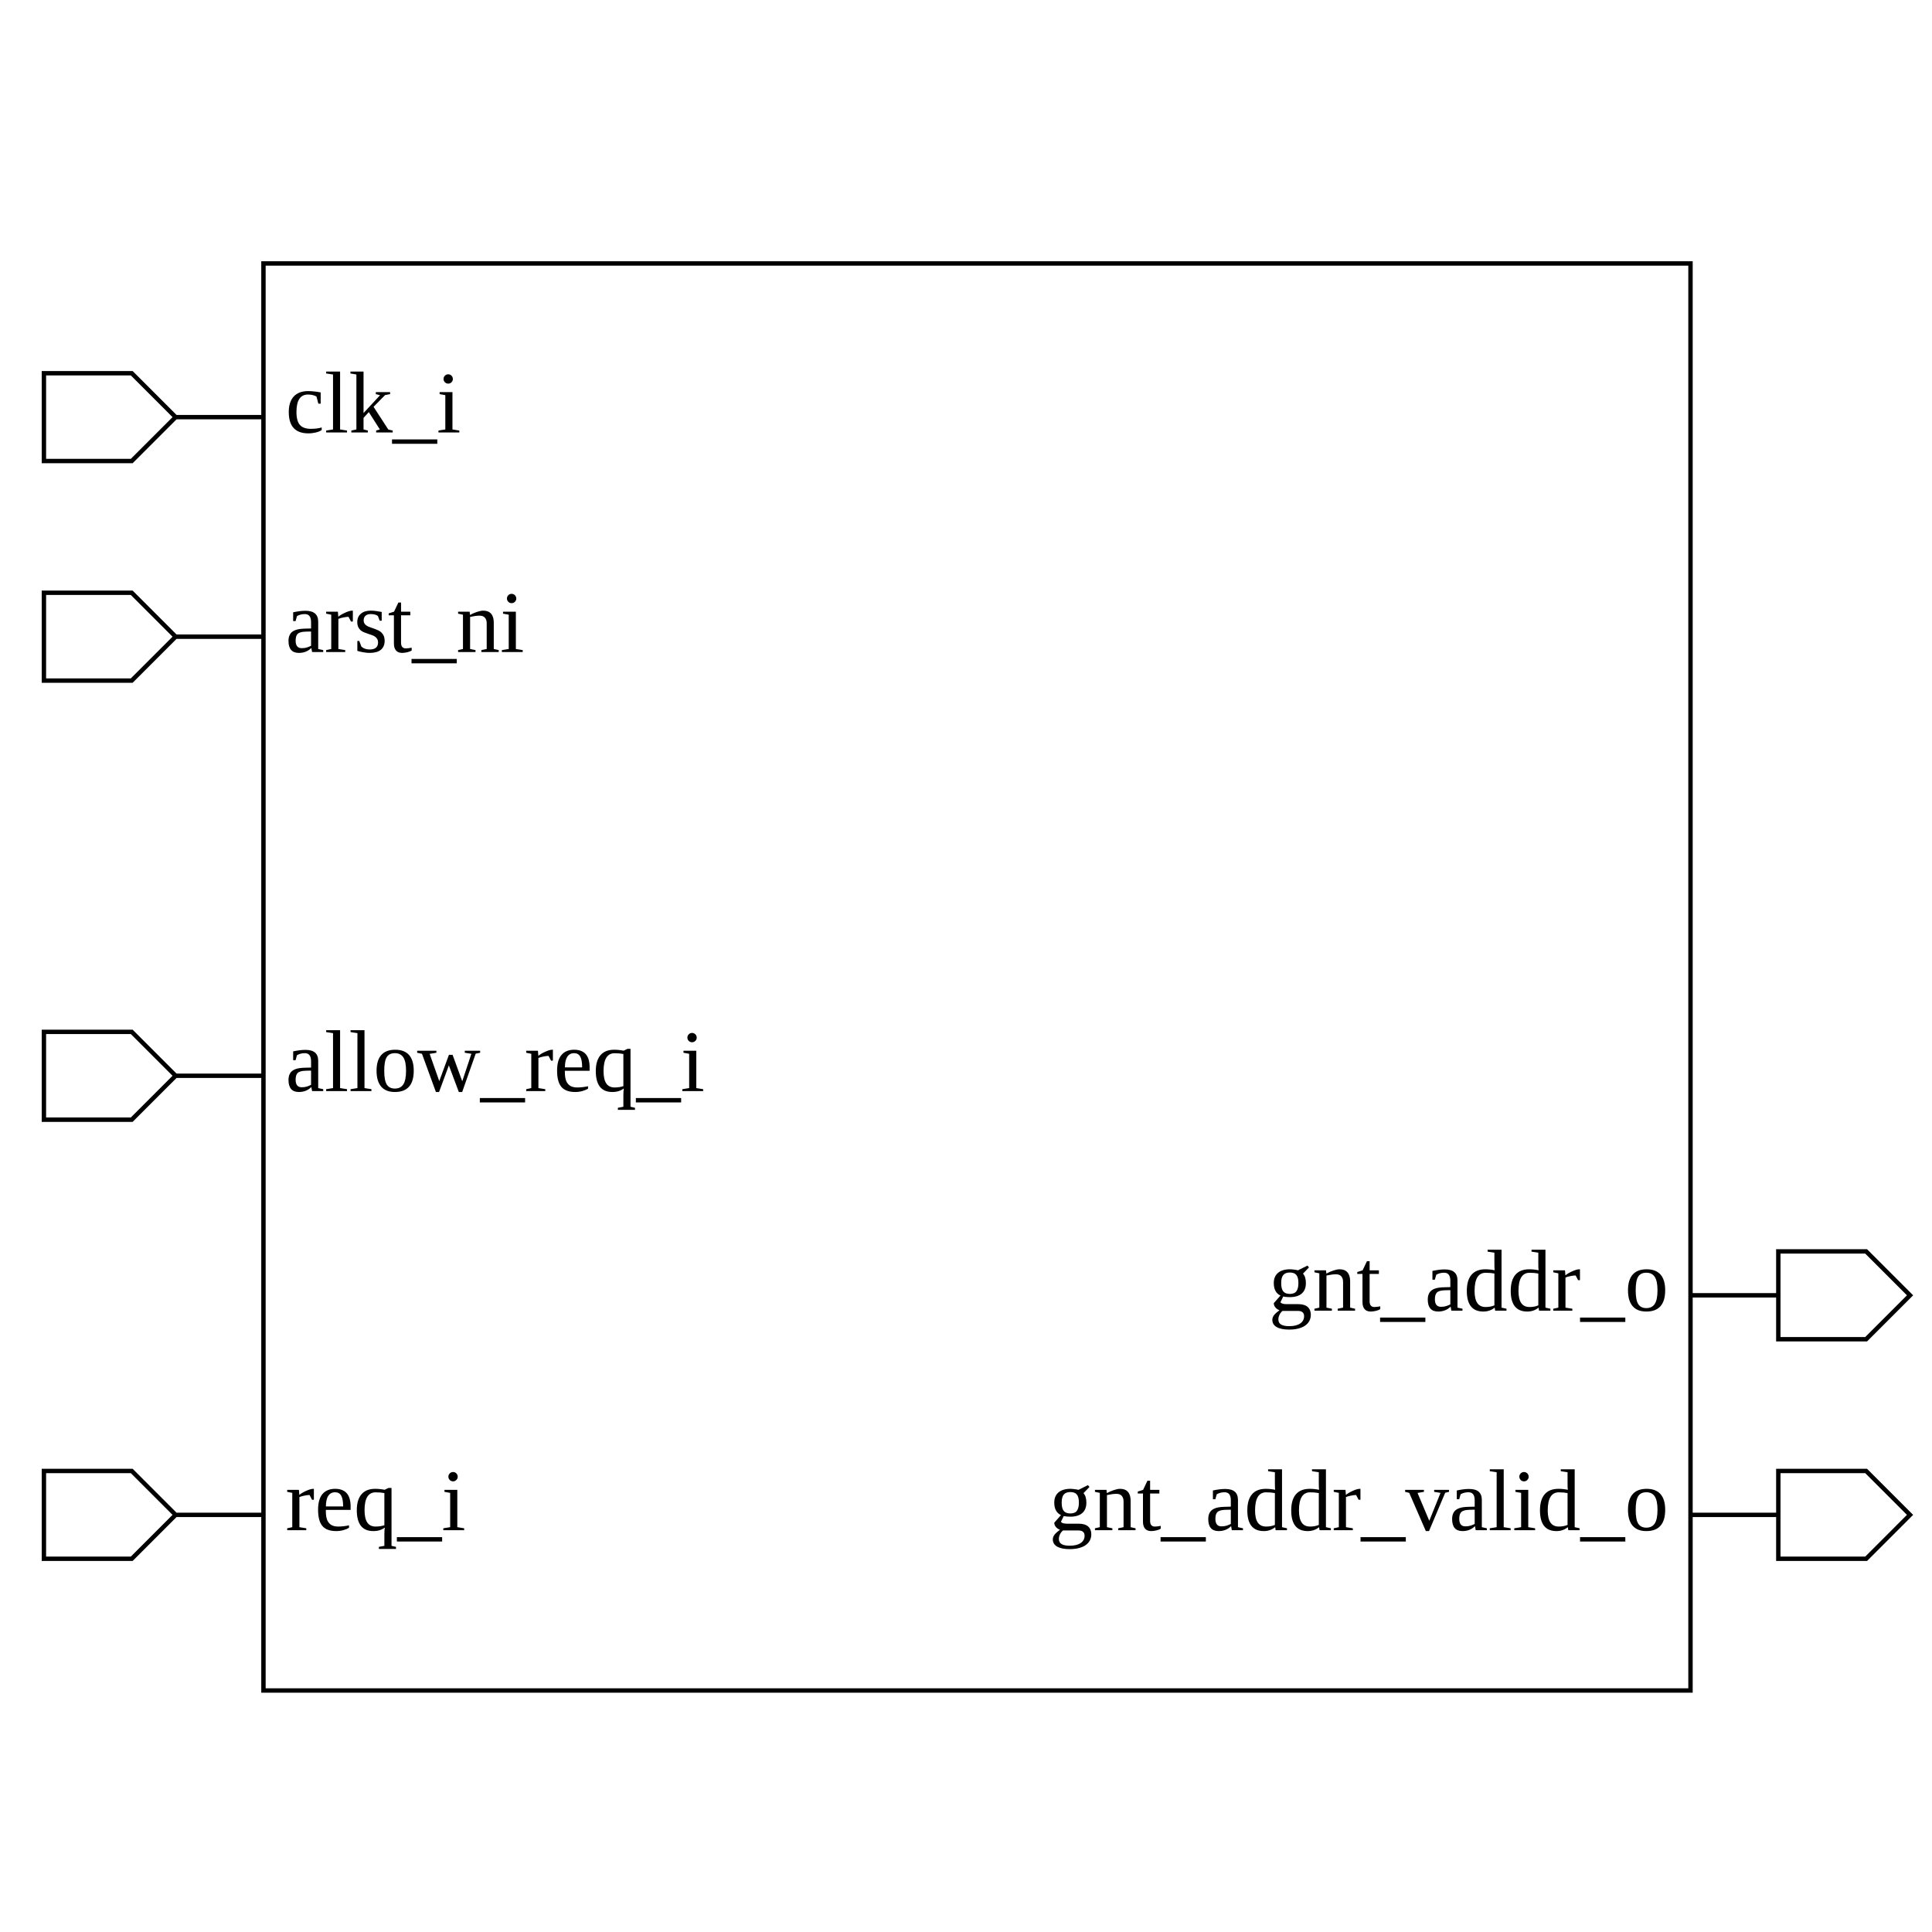
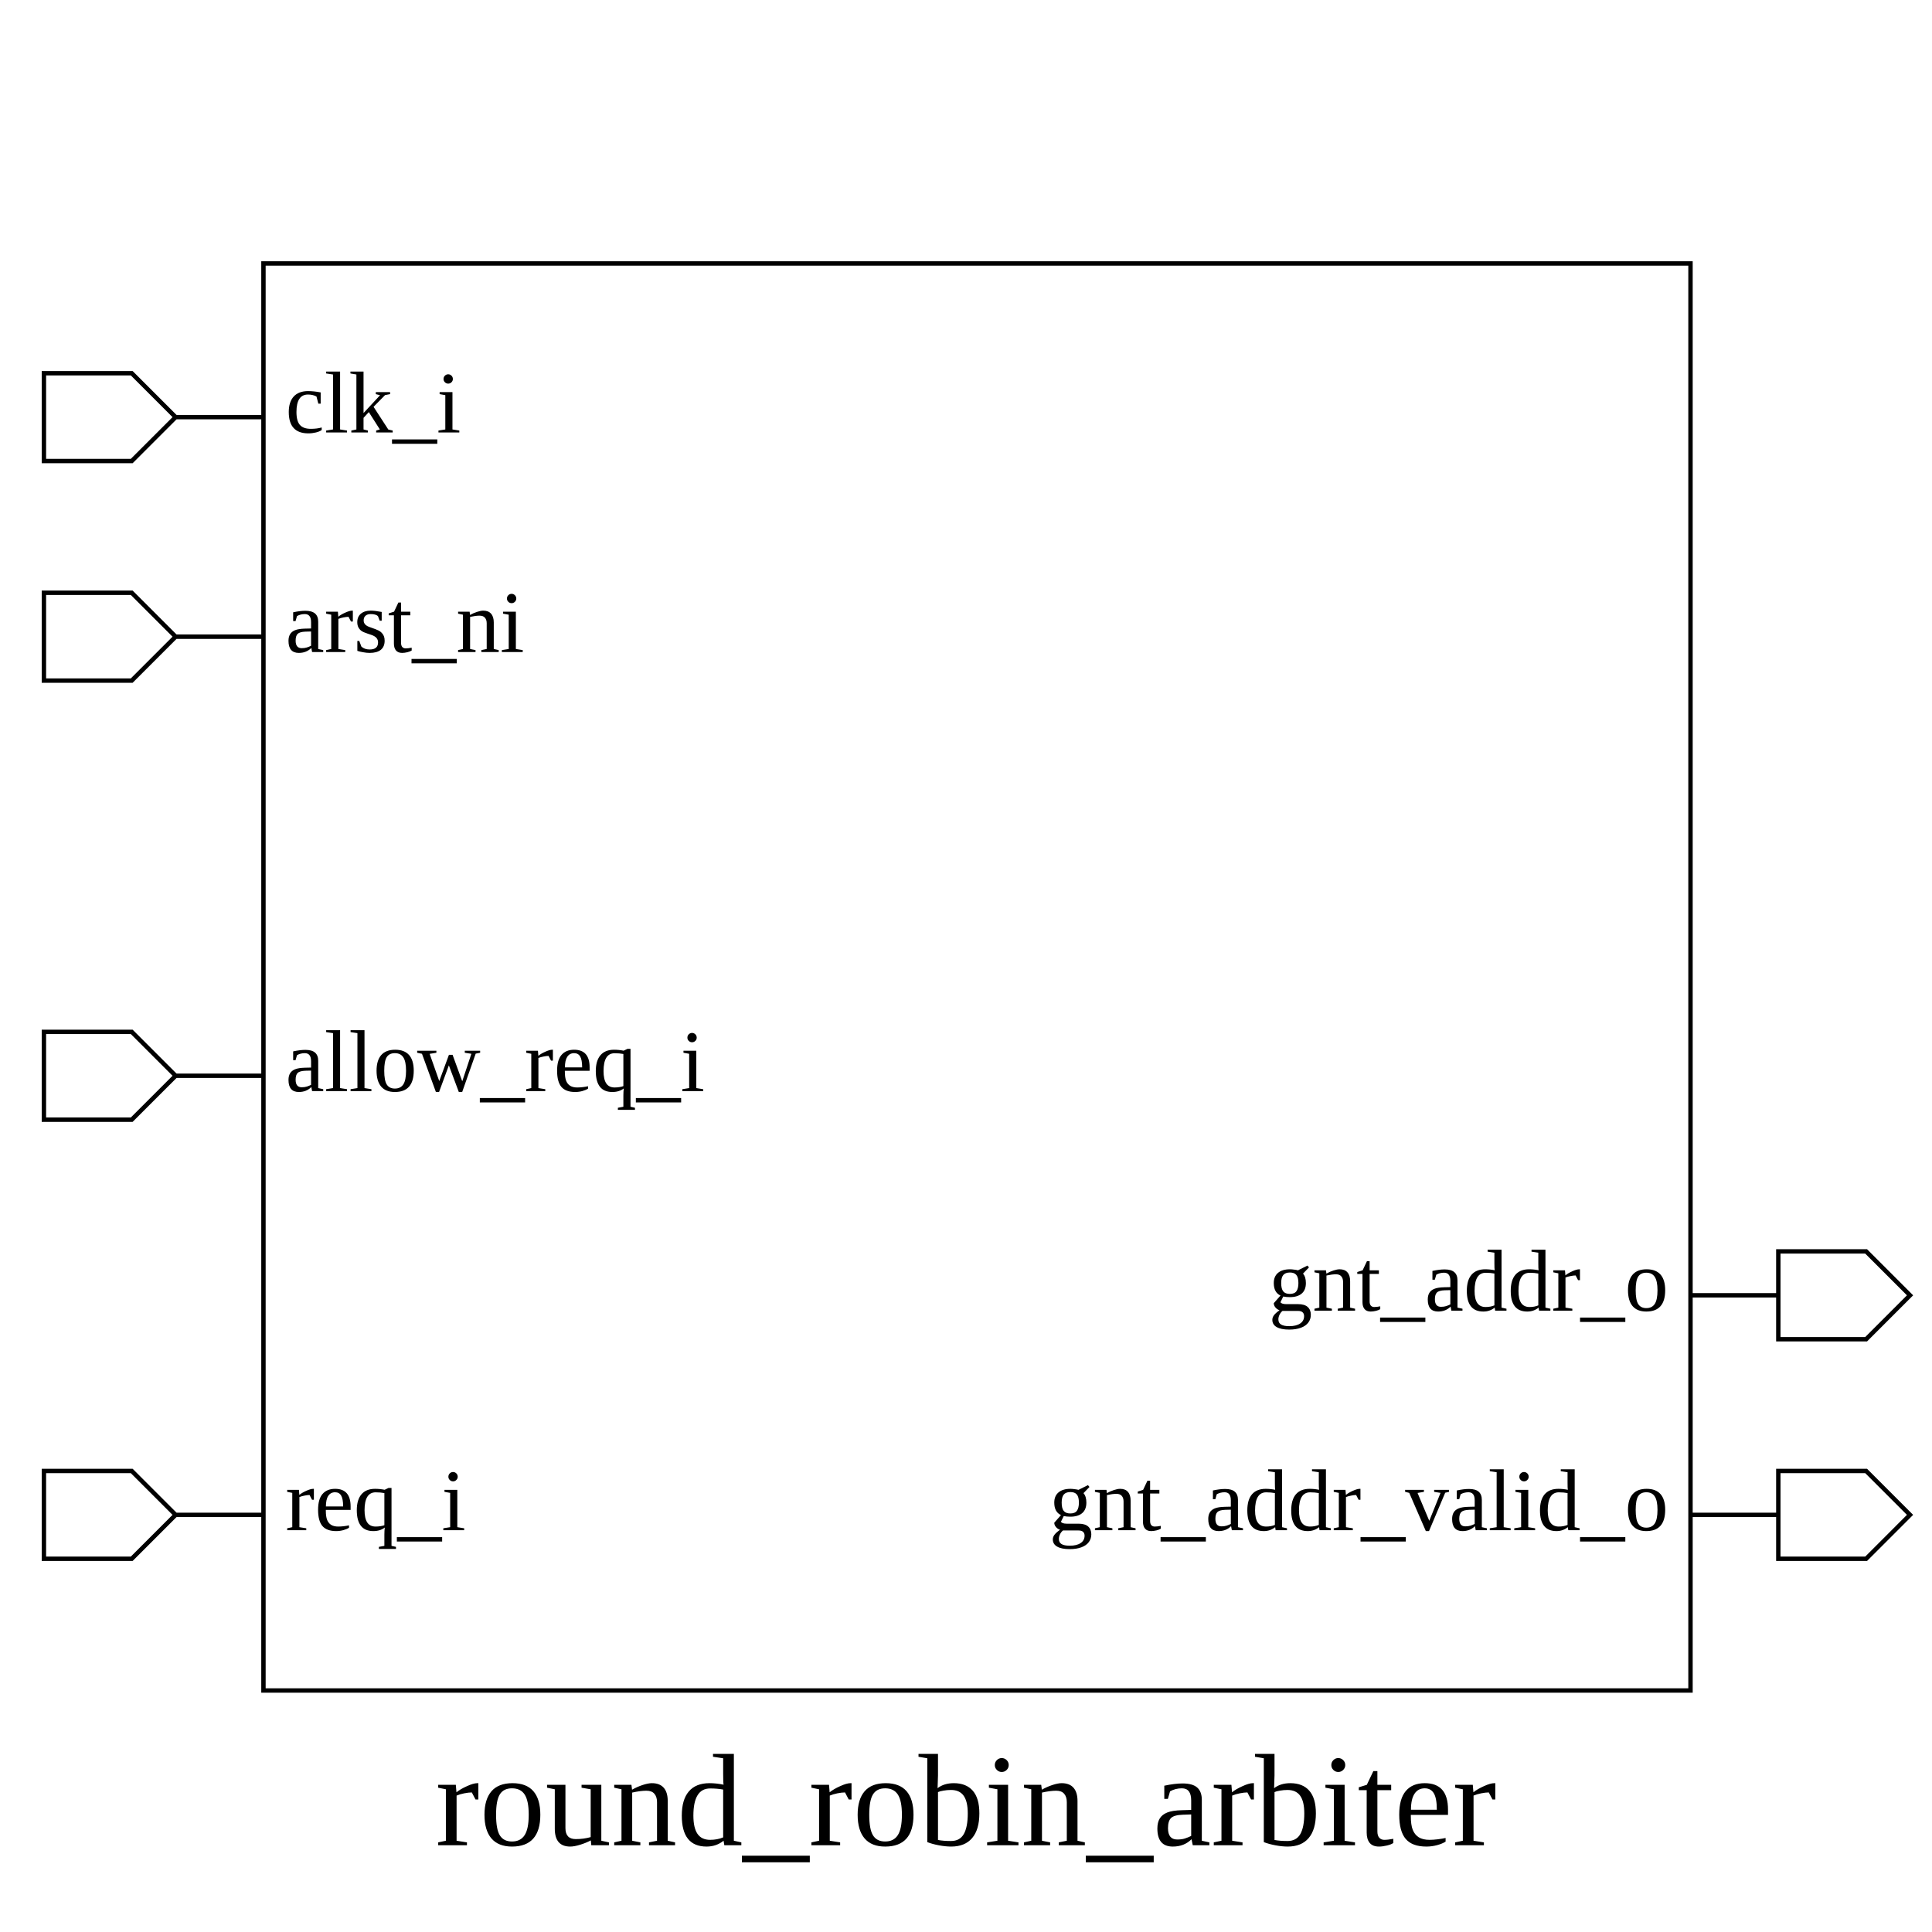
<svg xmlns="http://www.w3.org/2000/svg" height="440" width="440">
  <rect width="100%" height="100%" x="0" y="0" style="fill:white;stroke:white;stroke-width:0" />
  <g style="fill:white;stroke:black;stroke-width:1">
    <rect width="325" height="325" x="60" y="60" />
    <polygon points="10,95 10,85 30,85 40,95 60,95 40,95 30,105 10,105 10,95" />
    <text x="65" y="85" dominant-baseline="hanging" text-anchor="start" font-size="20" style="fill:black;stroke:black;stroke-width:0">clk_i</text>
    <polygon points="10,145 10,135 30,135 40,145 60,145 40,145 30,155 10,155 10,145" />
    <text x="65" y="135" dominant-baseline="hanging" text-anchor="start" font-size="20" style="fill:black;stroke:black;stroke-width:0">arst_ni</text>
    <polygon points="10,245 10,235 30,235 40,245 60,245 40,245 30,255 10,255 10,245" />
    <text x="65" y="235" dominant-baseline="hanging" text-anchor="start" font-size="20" style="fill:black;stroke:black;stroke-width:0">allow_req_i</text>
    <polygon points="10,345 10,335 30,335 40,345 60,345 40,345 30,355 10,355 10,345" />
    <text x="65" y="335" dominant-baseline="hanging" text-anchor="start" font-size="20" style="fill:black;stroke:black;stroke-width:0">req_i</text>
    <polygon points="385,295 405,295 405,285 425,285 435,295 425,305 405,305 405,295 385,295" />
    <text x="380" y="285" dominant-baseline="hanging" text-anchor="end" font-size="20" style="fill:black;stroke:black;stroke-width:0">gnt_addr_o</text>
    <polygon points="385,345 405,345 405,335 425,335 435,345 425,355 405,355 405,345 385,345" />
    <text x="380" y="335" dominant-baseline="hanging" text-anchor="end" font-size="20" style="fill:black;stroke:black;stroke-width:0">gnt_addr_valid_o</text>
+     <text x="220" y="400" dominant-baseline="hanging" text-anchor="middle" font-size="30" style="fill:black;stroke:black;stroke-width:0">round_robin_arbiter</text>
  </g>
</svg>
